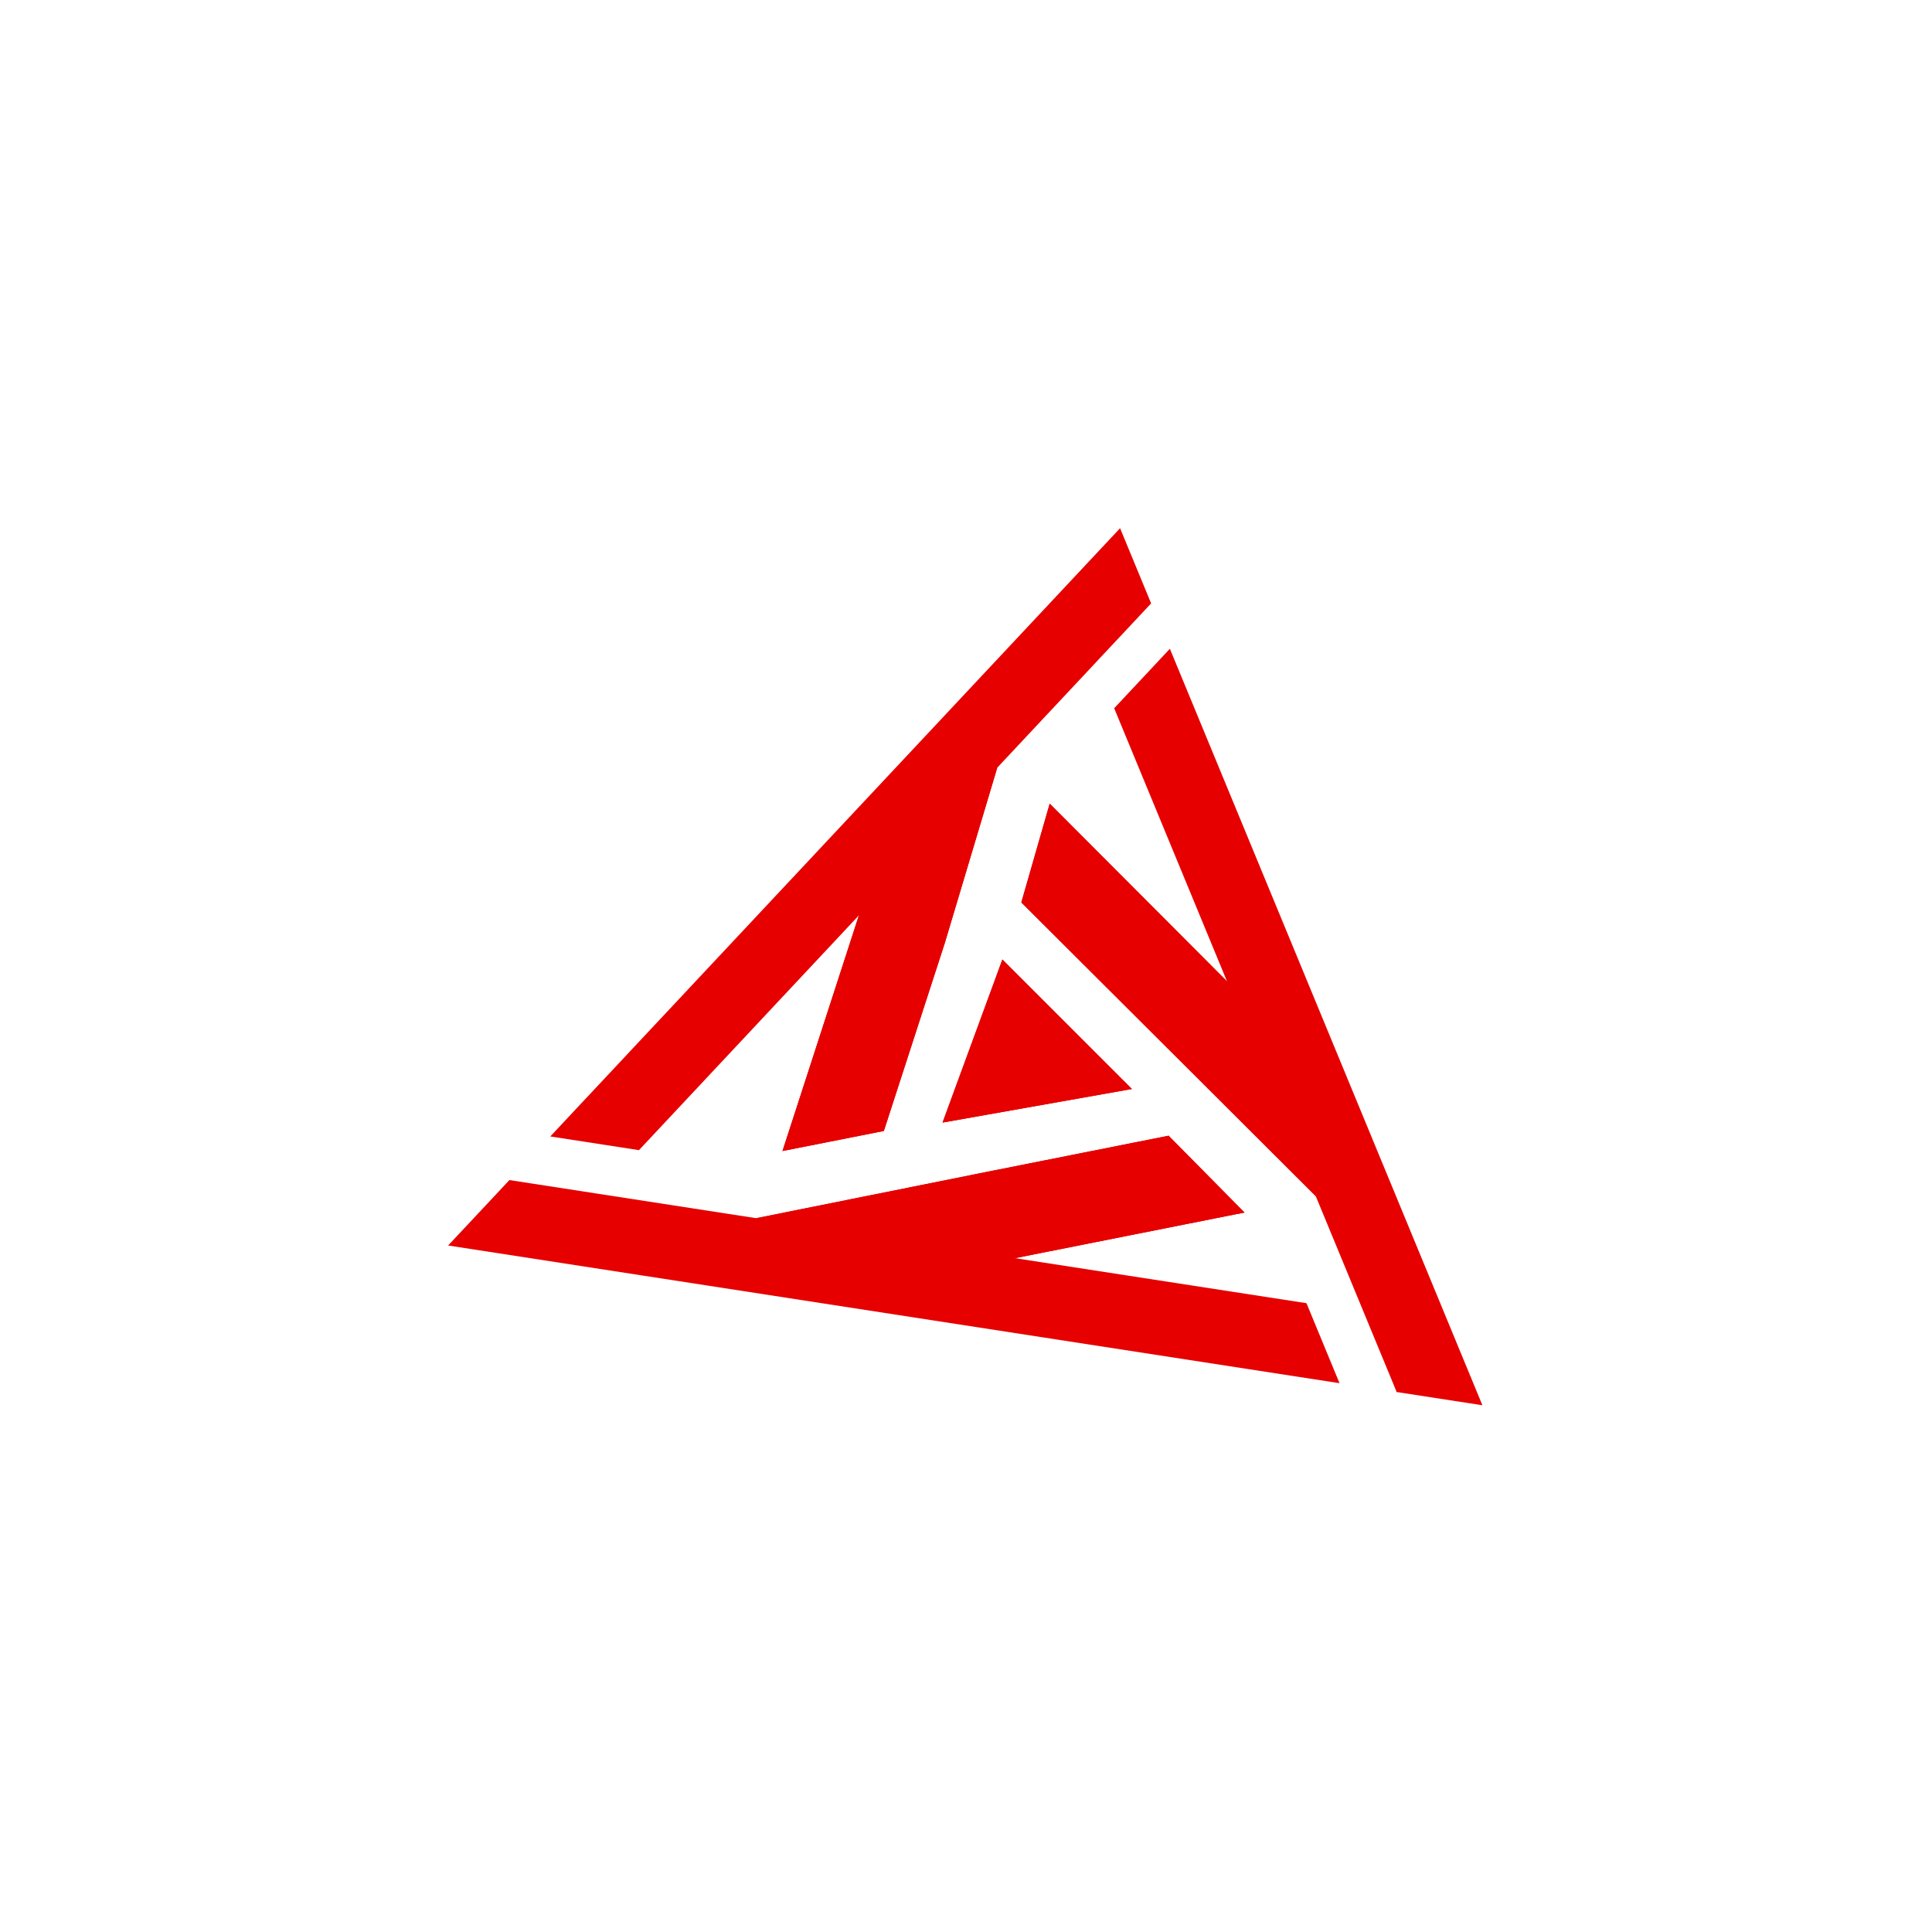
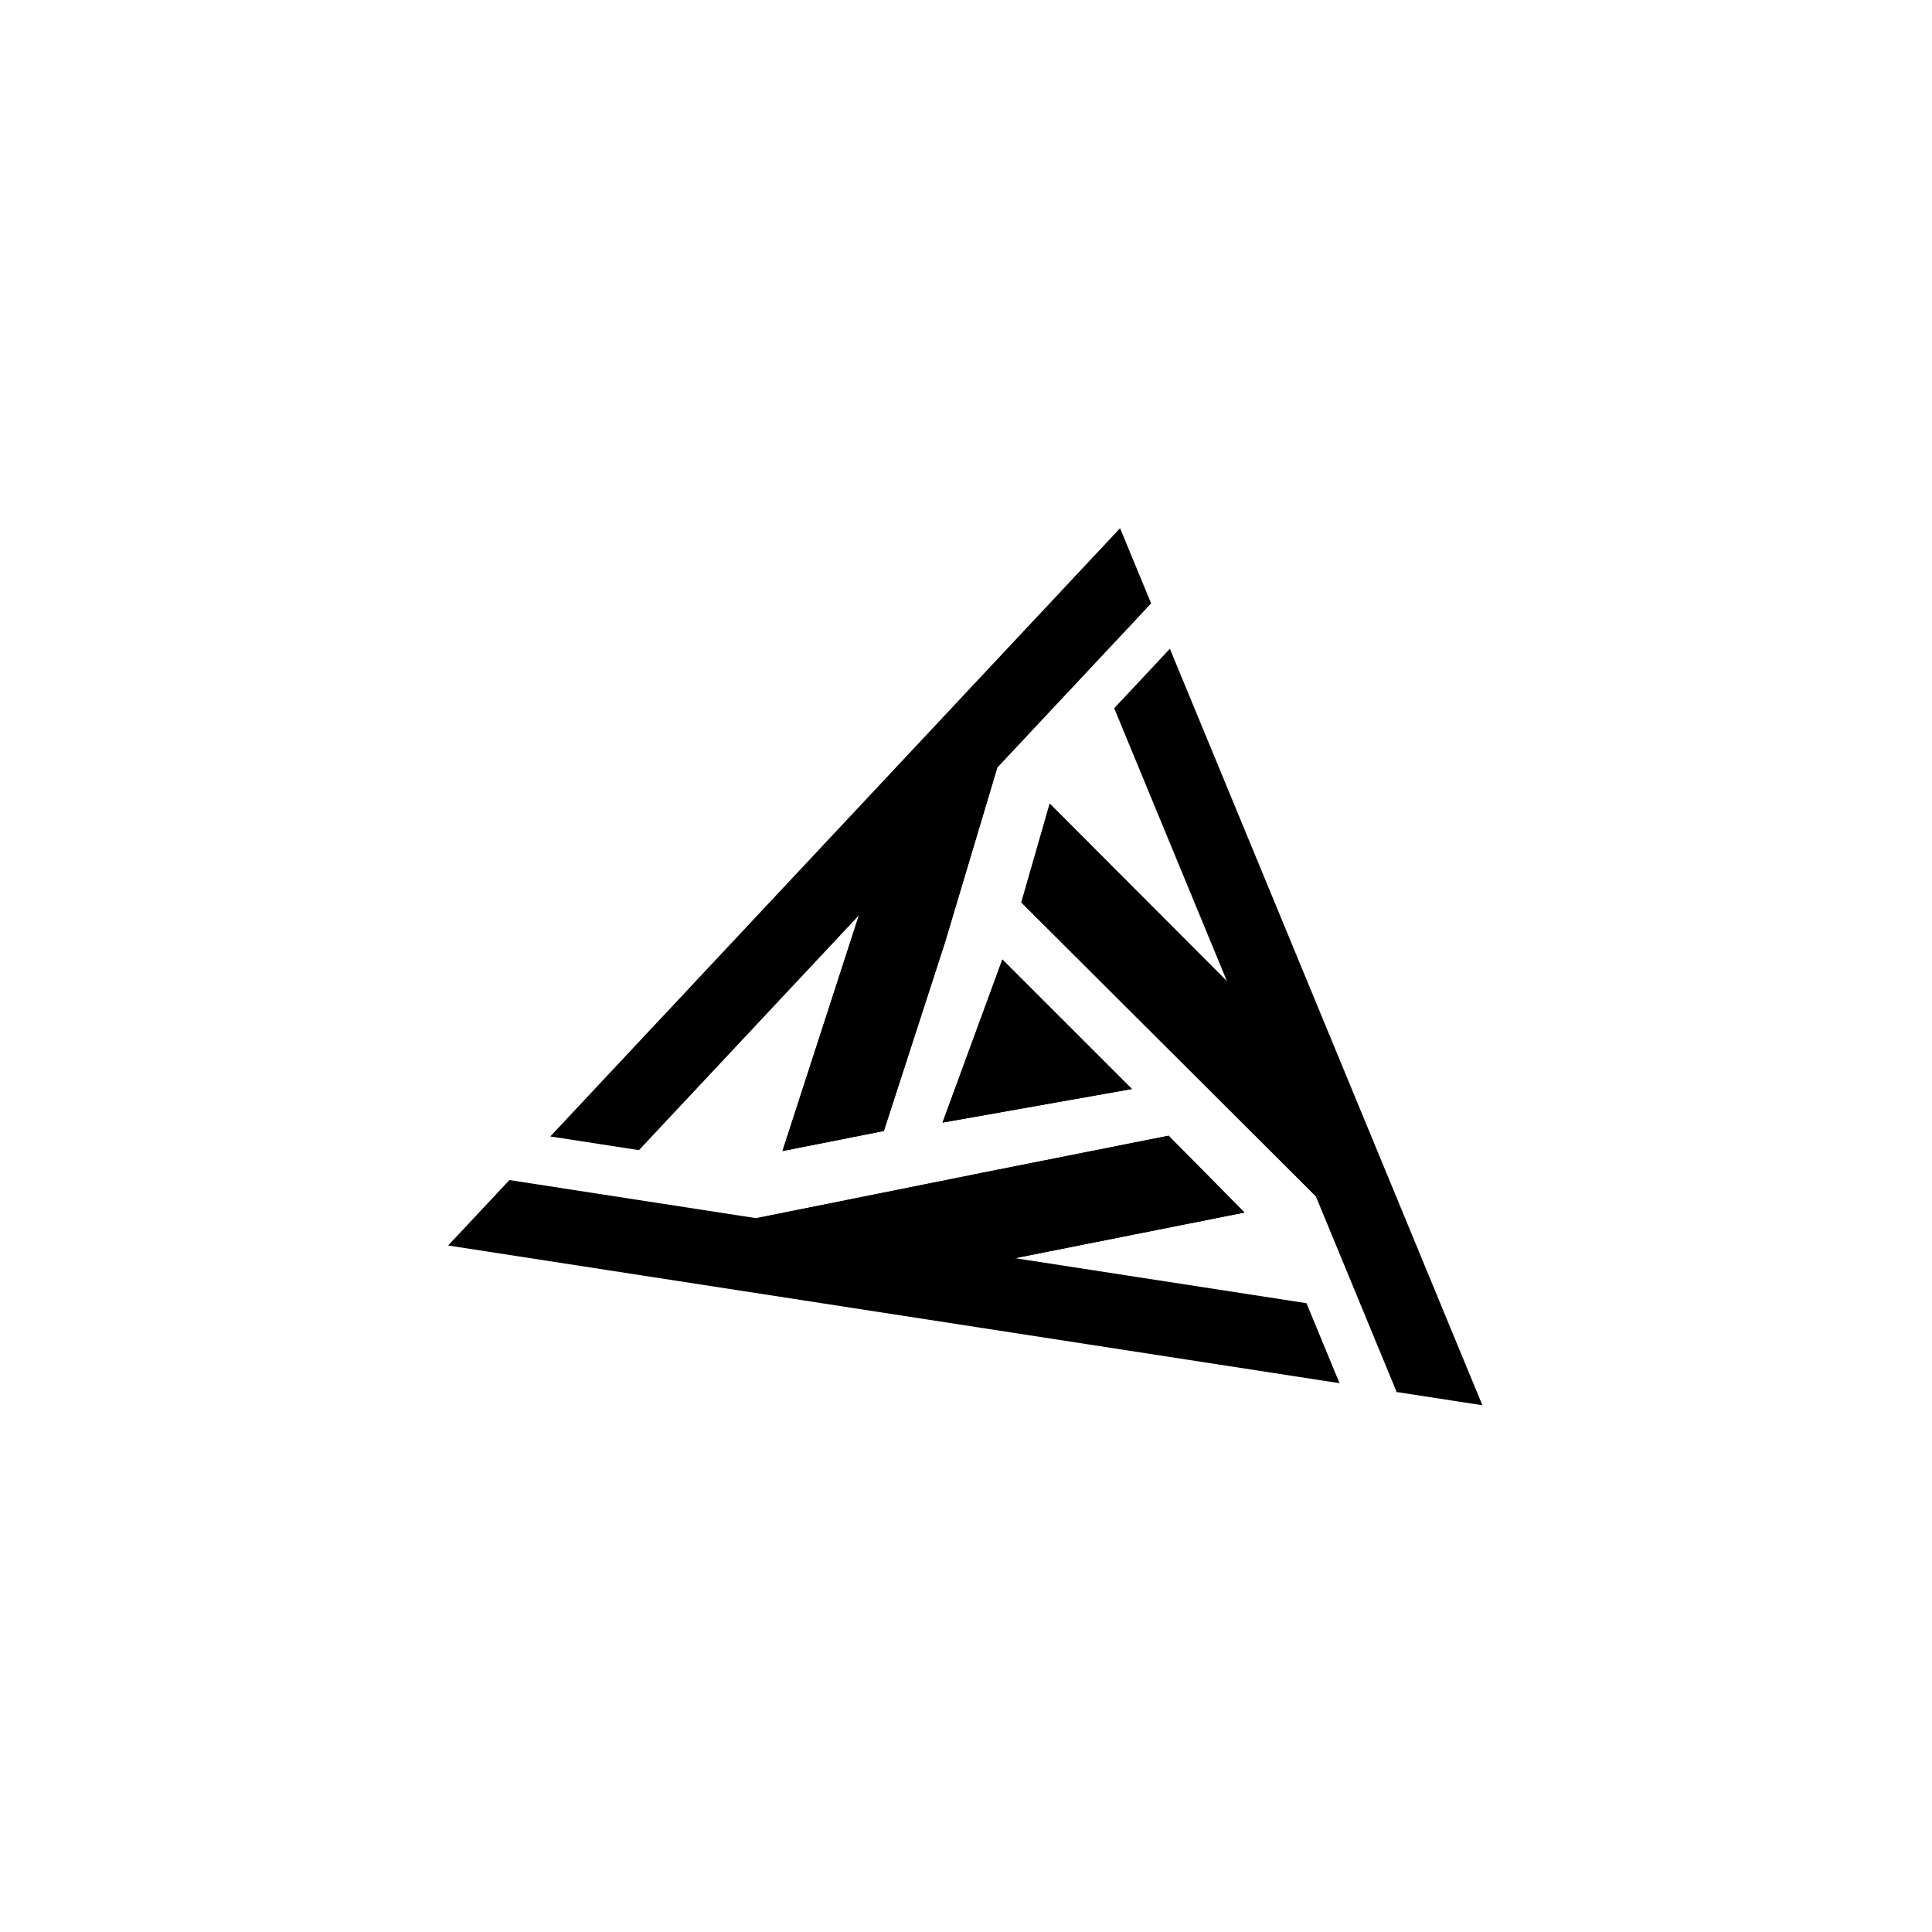
<svg xmlns="http://www.w3.org/2000/svg" xml:space="preserve" width="100mm" height="100mm" version="1.1" style="shape-rendering:geometricPrecision; text-rendering:geometricPrecision; image-rendering:optimizeQuality; fill-rule:evenodd; clip-rule:evenodd" viewBox="0 0 10000 10000">
  <defs>
-     <style type="text/css">
-    
-     .fil1 {fill:#E60000}
-     .fil0 {fill:#E60000;fill-rule:nonzero}
-    
-   </style>
-   </defs>
+  </defs>
  <g id="Camada_x0020_1">
    <g id="_1843360477776">
      <path class="fil0" d="M7543.1 6959.42l-1487.83 -3601.36 -288.25 307.79 1212.39 2934.64 248.79 602.22 -3.89 1.6 448.59 69.29 -129.8 -314.18zm-780.82 -214.13l-3666.55 -566.38 0.01 -0.01 -459 -70.91 -317.25 338.65 4613.86 712.73 -171.07 -414.08zm-3455.05 -792.16l2344.84 -2503.07 306.16 -326.91 -160.78 -389.16 -2949.22 3148.23 459 70.91z" />
      <path class="fil0" d="M5286.41 4670.95l1523.88 1520.19 244.36 -406.2 -1621.33 -1625.46 -146.91 511.47zm-124.69 -697.45l-474.8 20.28 -636.8 1963.88 524.67 -103.77 316.03 -974.63 270.9 -905.76zm886.93 1904.93l-940.51 187.07 -1194.12 239.81 372.53 399.32 2154.9 -428.61 -392.8 -397.59z" />
      <polygon class="fil1" points="5188.32,4966.37 4878.59,5810.46 5858.77,5636.62 " />
      <path class="fil0" d="M5286.41 4670.95l1523.88 1520.19 244.36 -406.2 -1621.33 -1625.46 -146.91 511.47zm-124.69 -697.45l-474.8 20.28 -636.8 1963.88 524.67 -103.77 316.03 -974.63 270.9 -905.76zm886.93 1904.93l-940.51 187.07 -1194.12 239.81 372.53 399.32 2154.9 -428.61 -392.8 -397.59z" />
      <polygon class="fil1" points="5188.32,4966.37 4878.59,5810.46 5858.77,5636.62 " />
    </g>
  </g>
</svg>
